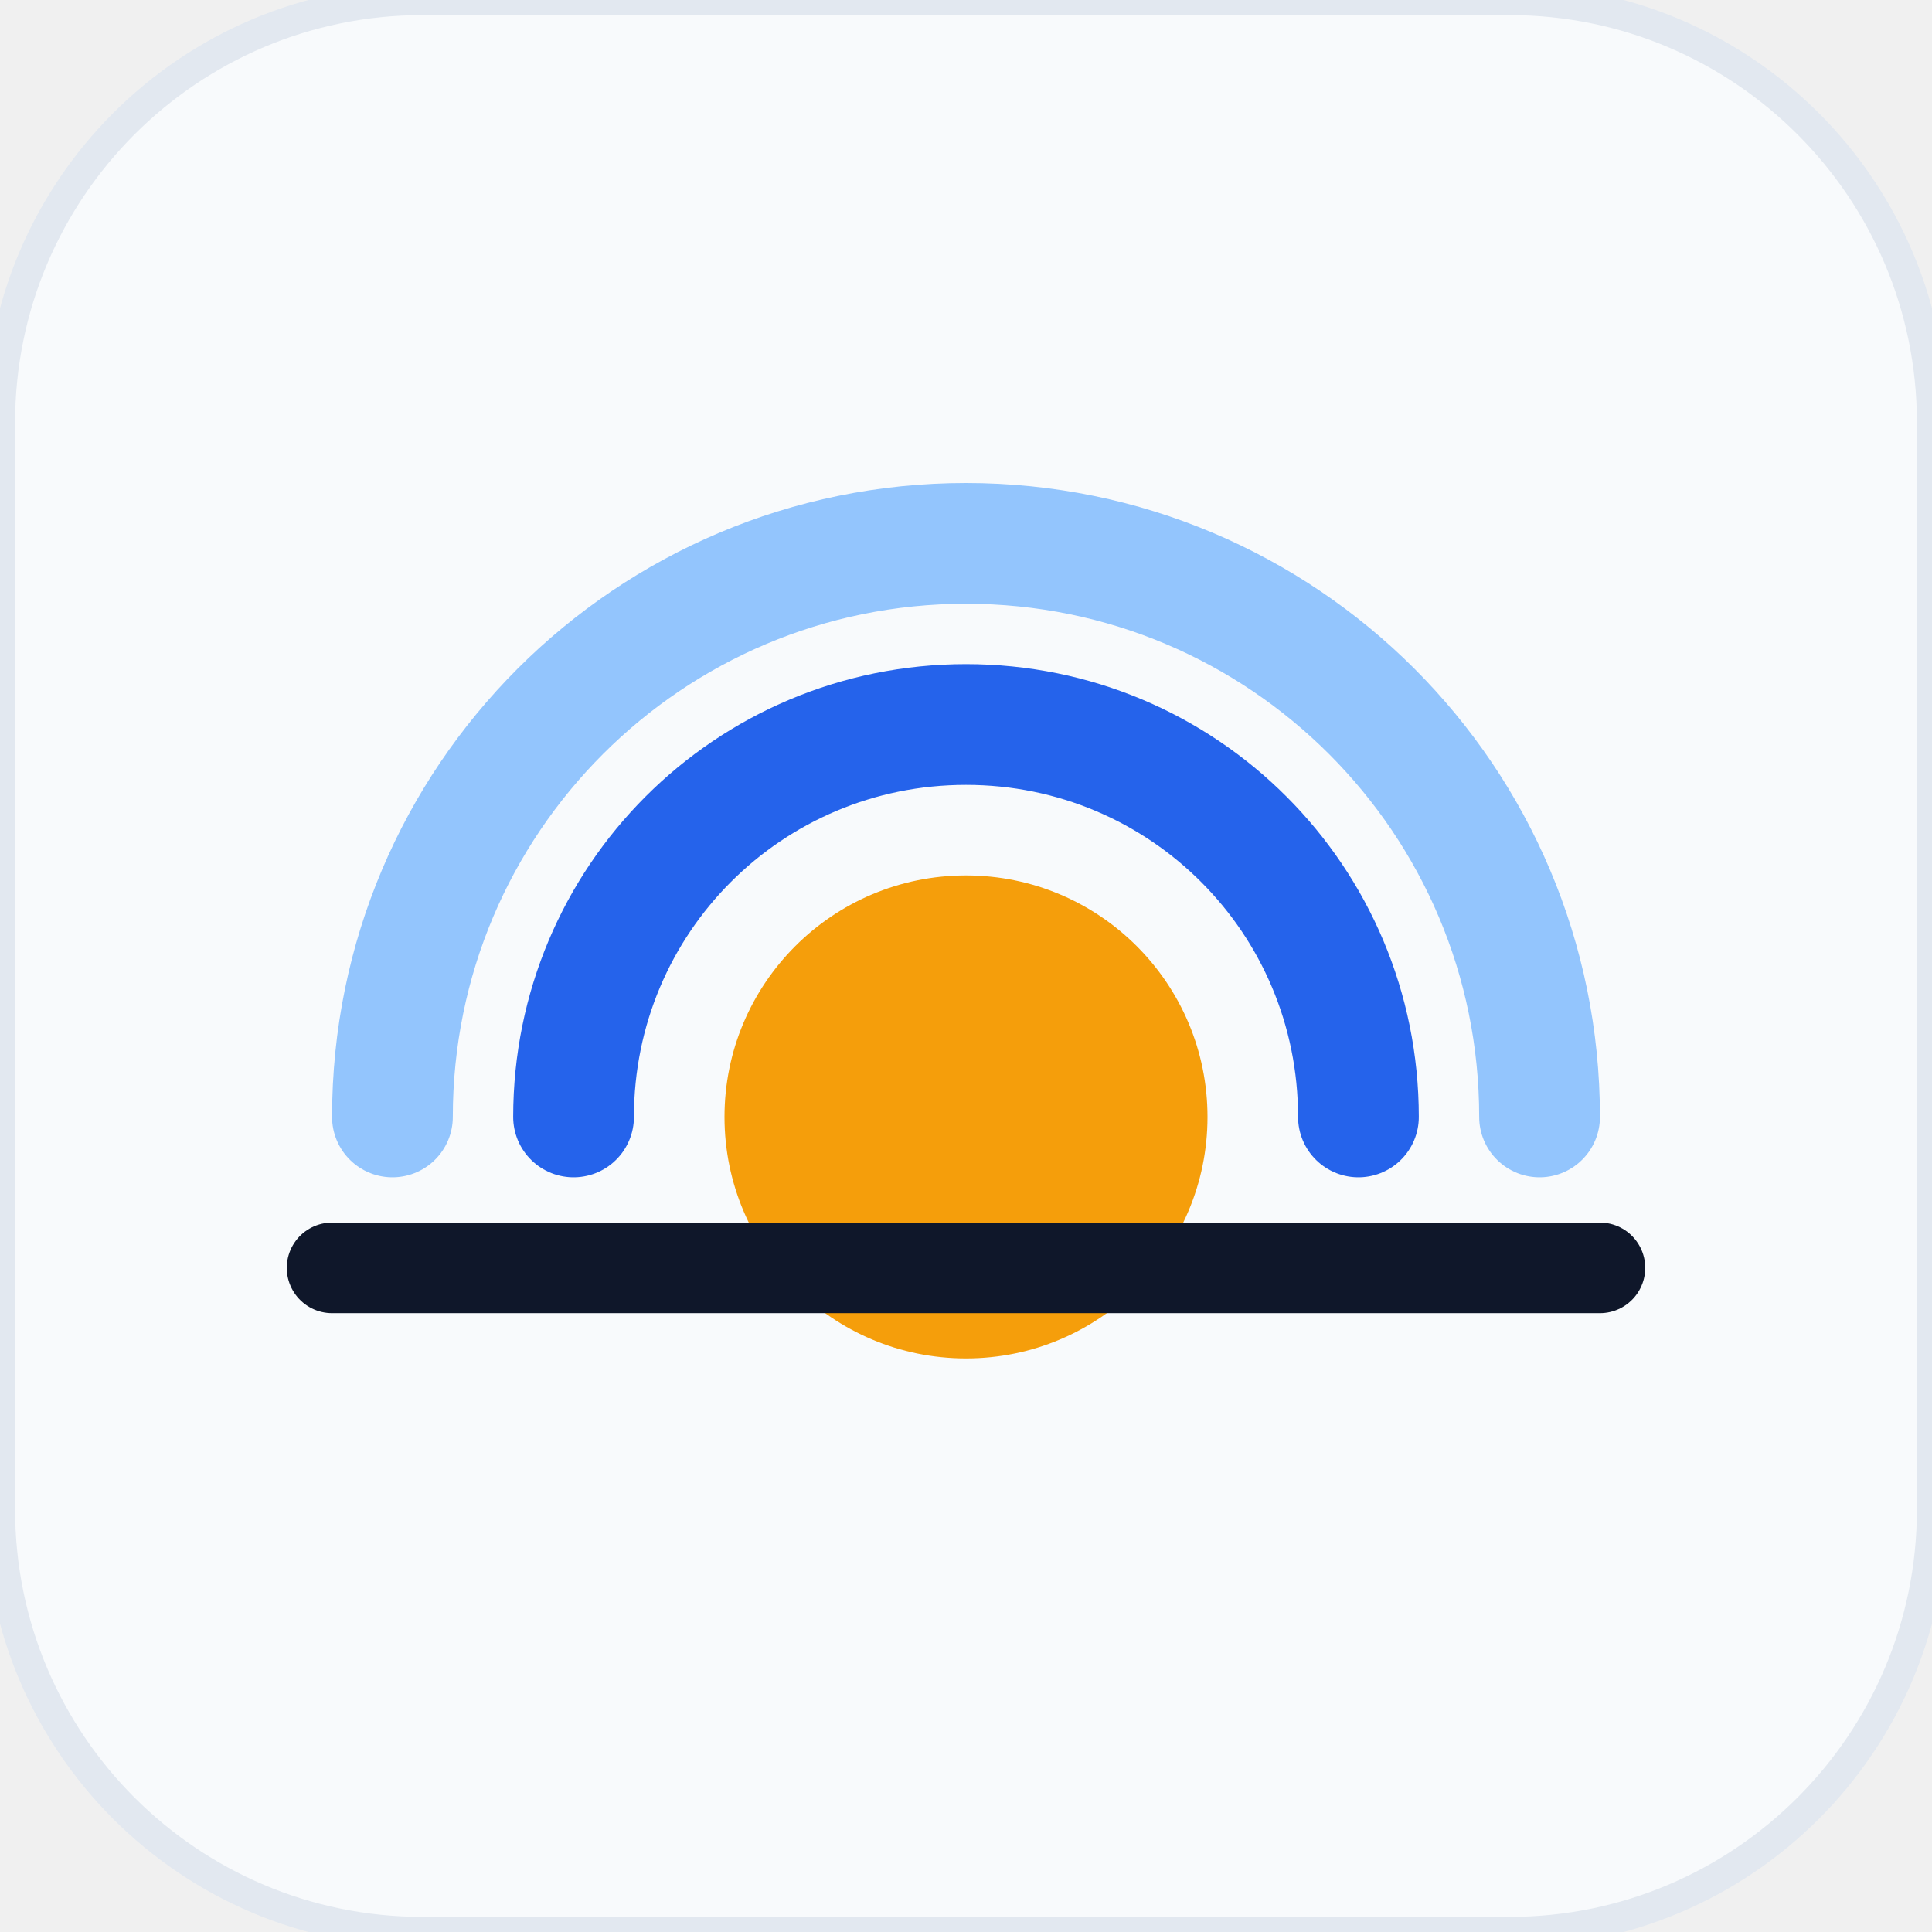
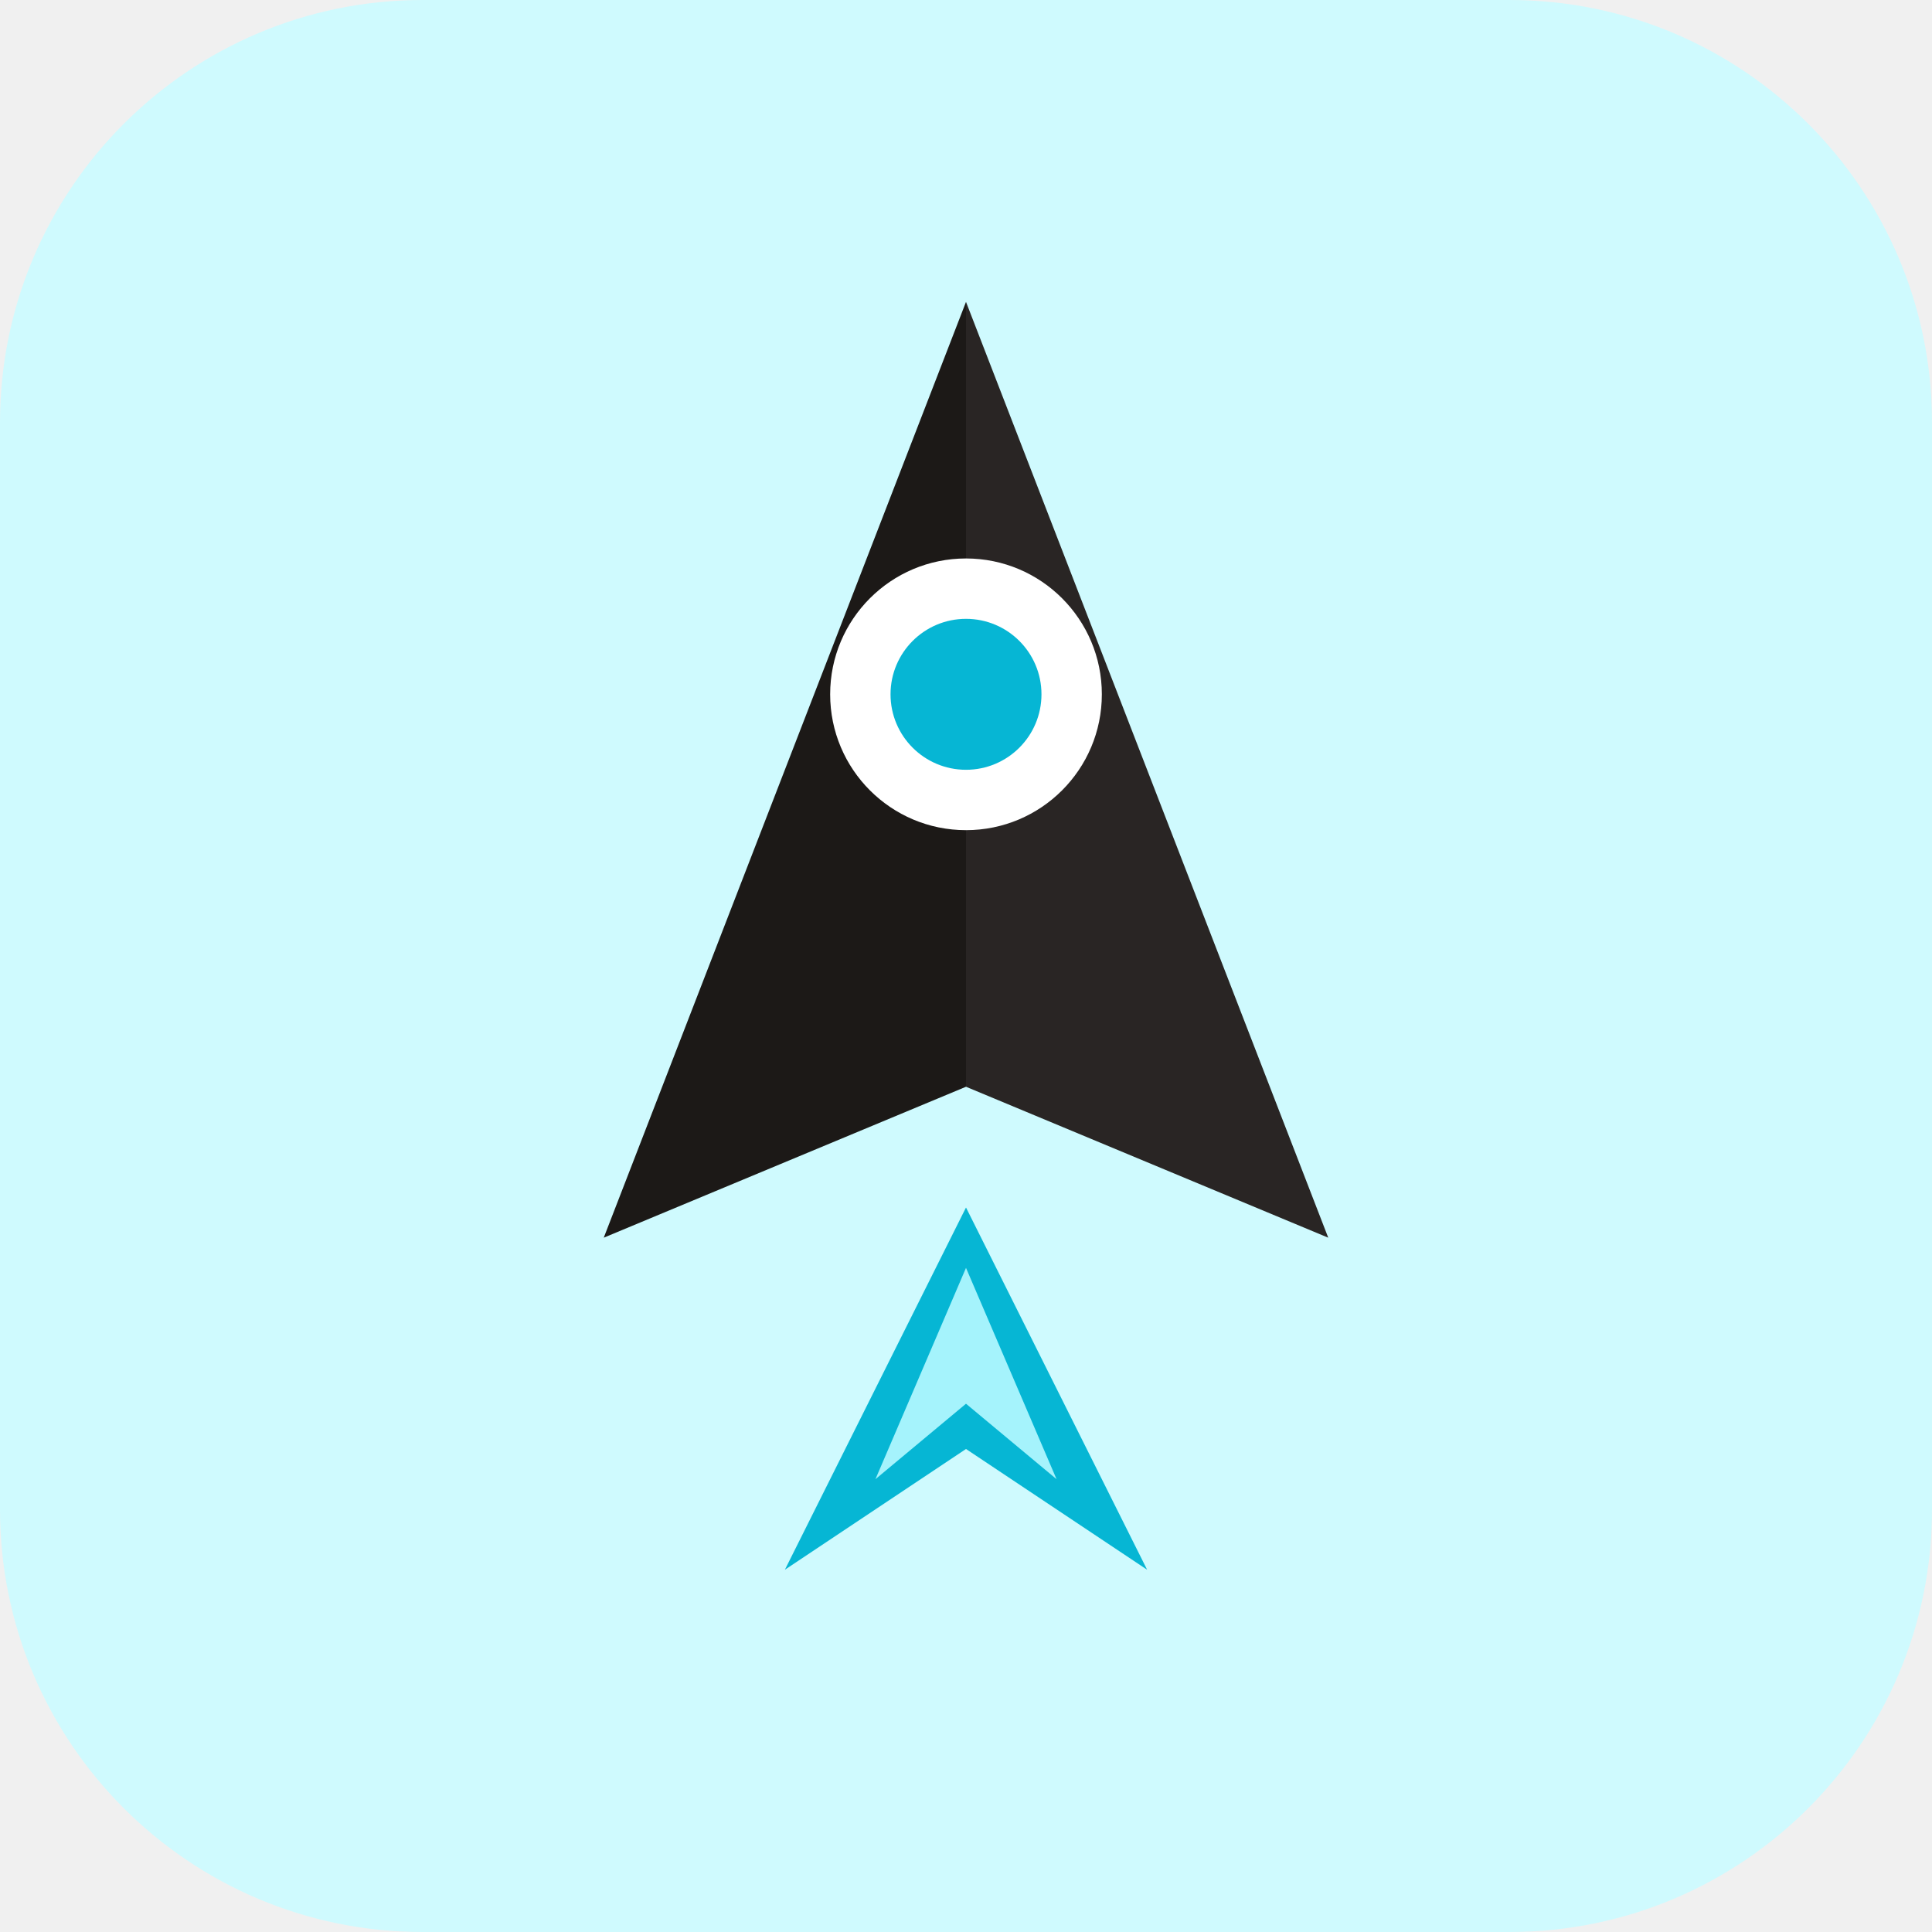
<svg xmlns="http://www.w3.org/2000/svg" viewBox="0 0 128 128" width="128" height="128" fill="none">
-   <rect width="128" height="128" rx="28" fill="#F8FAFC" stroke="#E2E8F0" stroke-width="2" />
-   <circle cx="64" cy="74" r="16" fill="#F59E0B" />
-   <path d="M 38 74 C 38 59.6 49.6 48 64 48 C 78.4 48 90 59.6 90 74" stroke="#2563EB" stroke-width="8" stroke-linecap="round" />
-   <path d="M 26 74 C 26 53 43 36 64 36 C 85 36 102 53 102 74" stroke="#93C5FD" stroke-width="8" stroke-linecap="round" />
-   <line x1="22" y1="84" x2="106" y2="84" stroke="#0F172A" stroke-width="6" stroke-linecap="round" />
+   <rect width="128" height="128" rx="28" fill="#CFFAFE" />
+   <path d="M64 80 L76 104 L64 96 L52 104 Z" fill="#06B6D4" />
+   <path d="M64 84 L70 98 L64 93 L58 98 Z" fill="#A5F3FC" />
+   <polygon points="64,20 88,82 64,72" fill="#292524" />
+   <polygon points="64,20 40,82 64,72" fill="#1C1917" />
+   <circle cx="64" cy="46" r="9" fill="#FFFFFF" />
+   <circle cx="64" cy="46" r="5" fill="#06B6D4" />
</svg>
